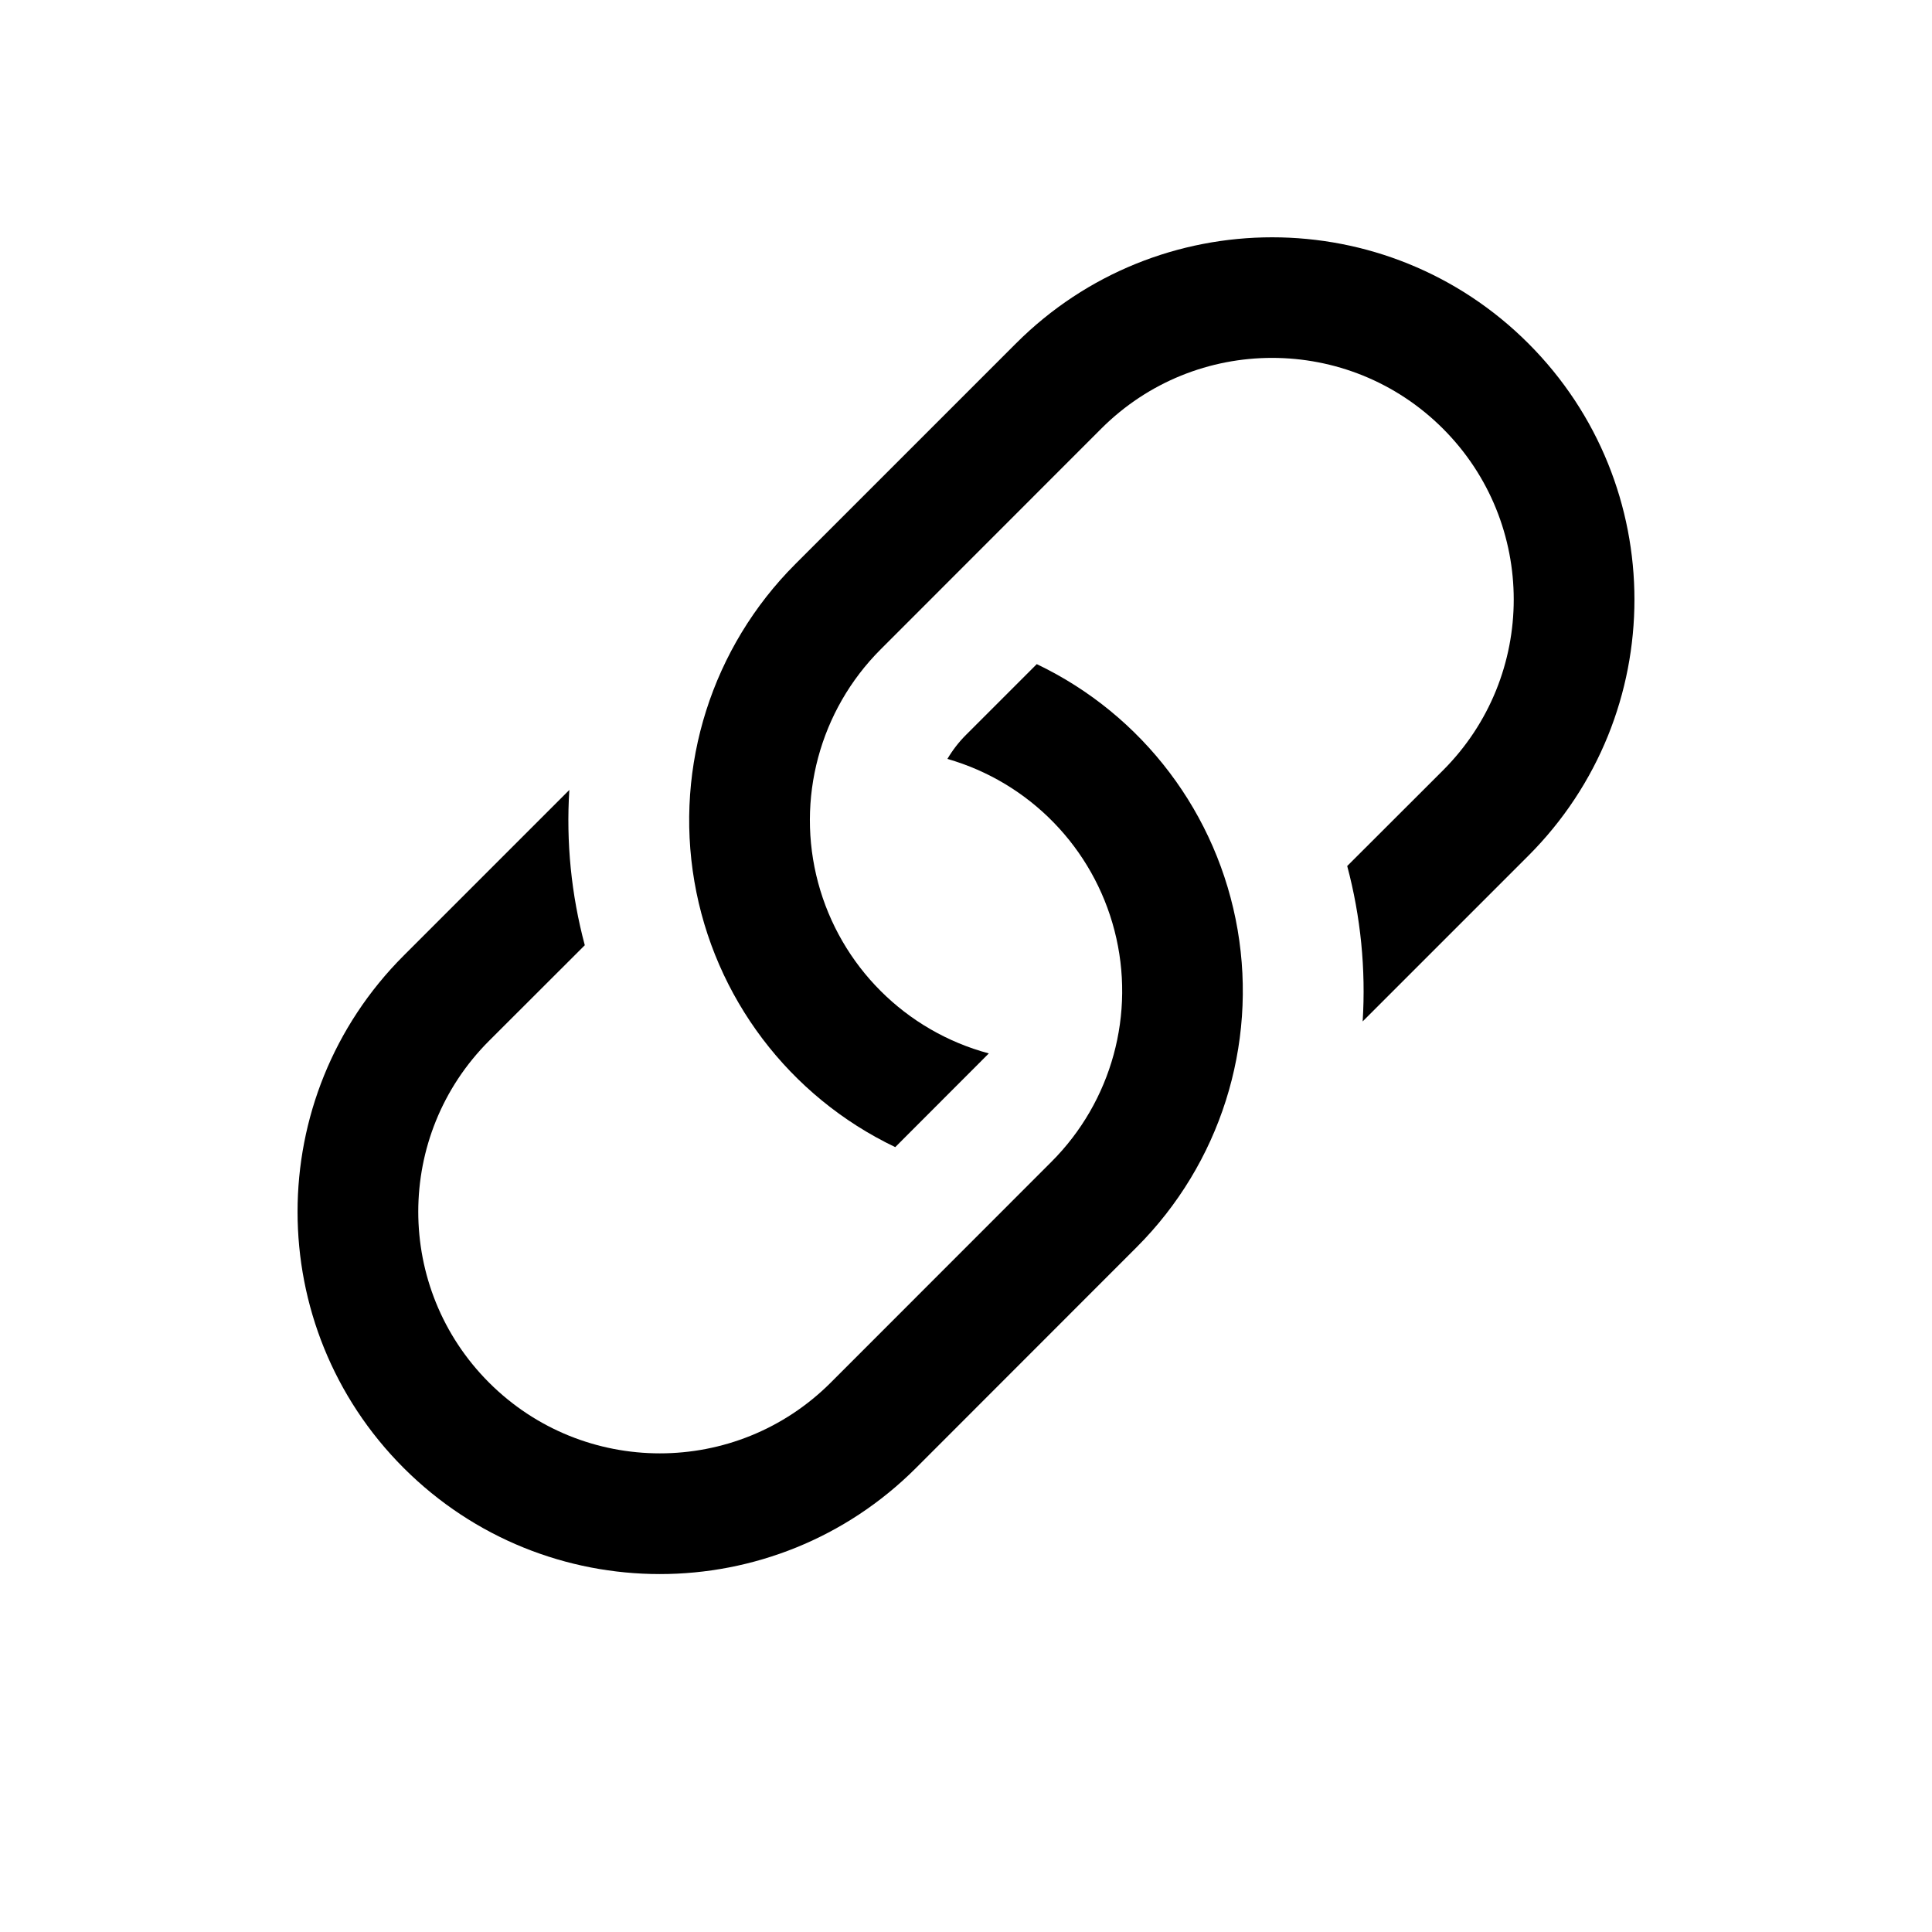
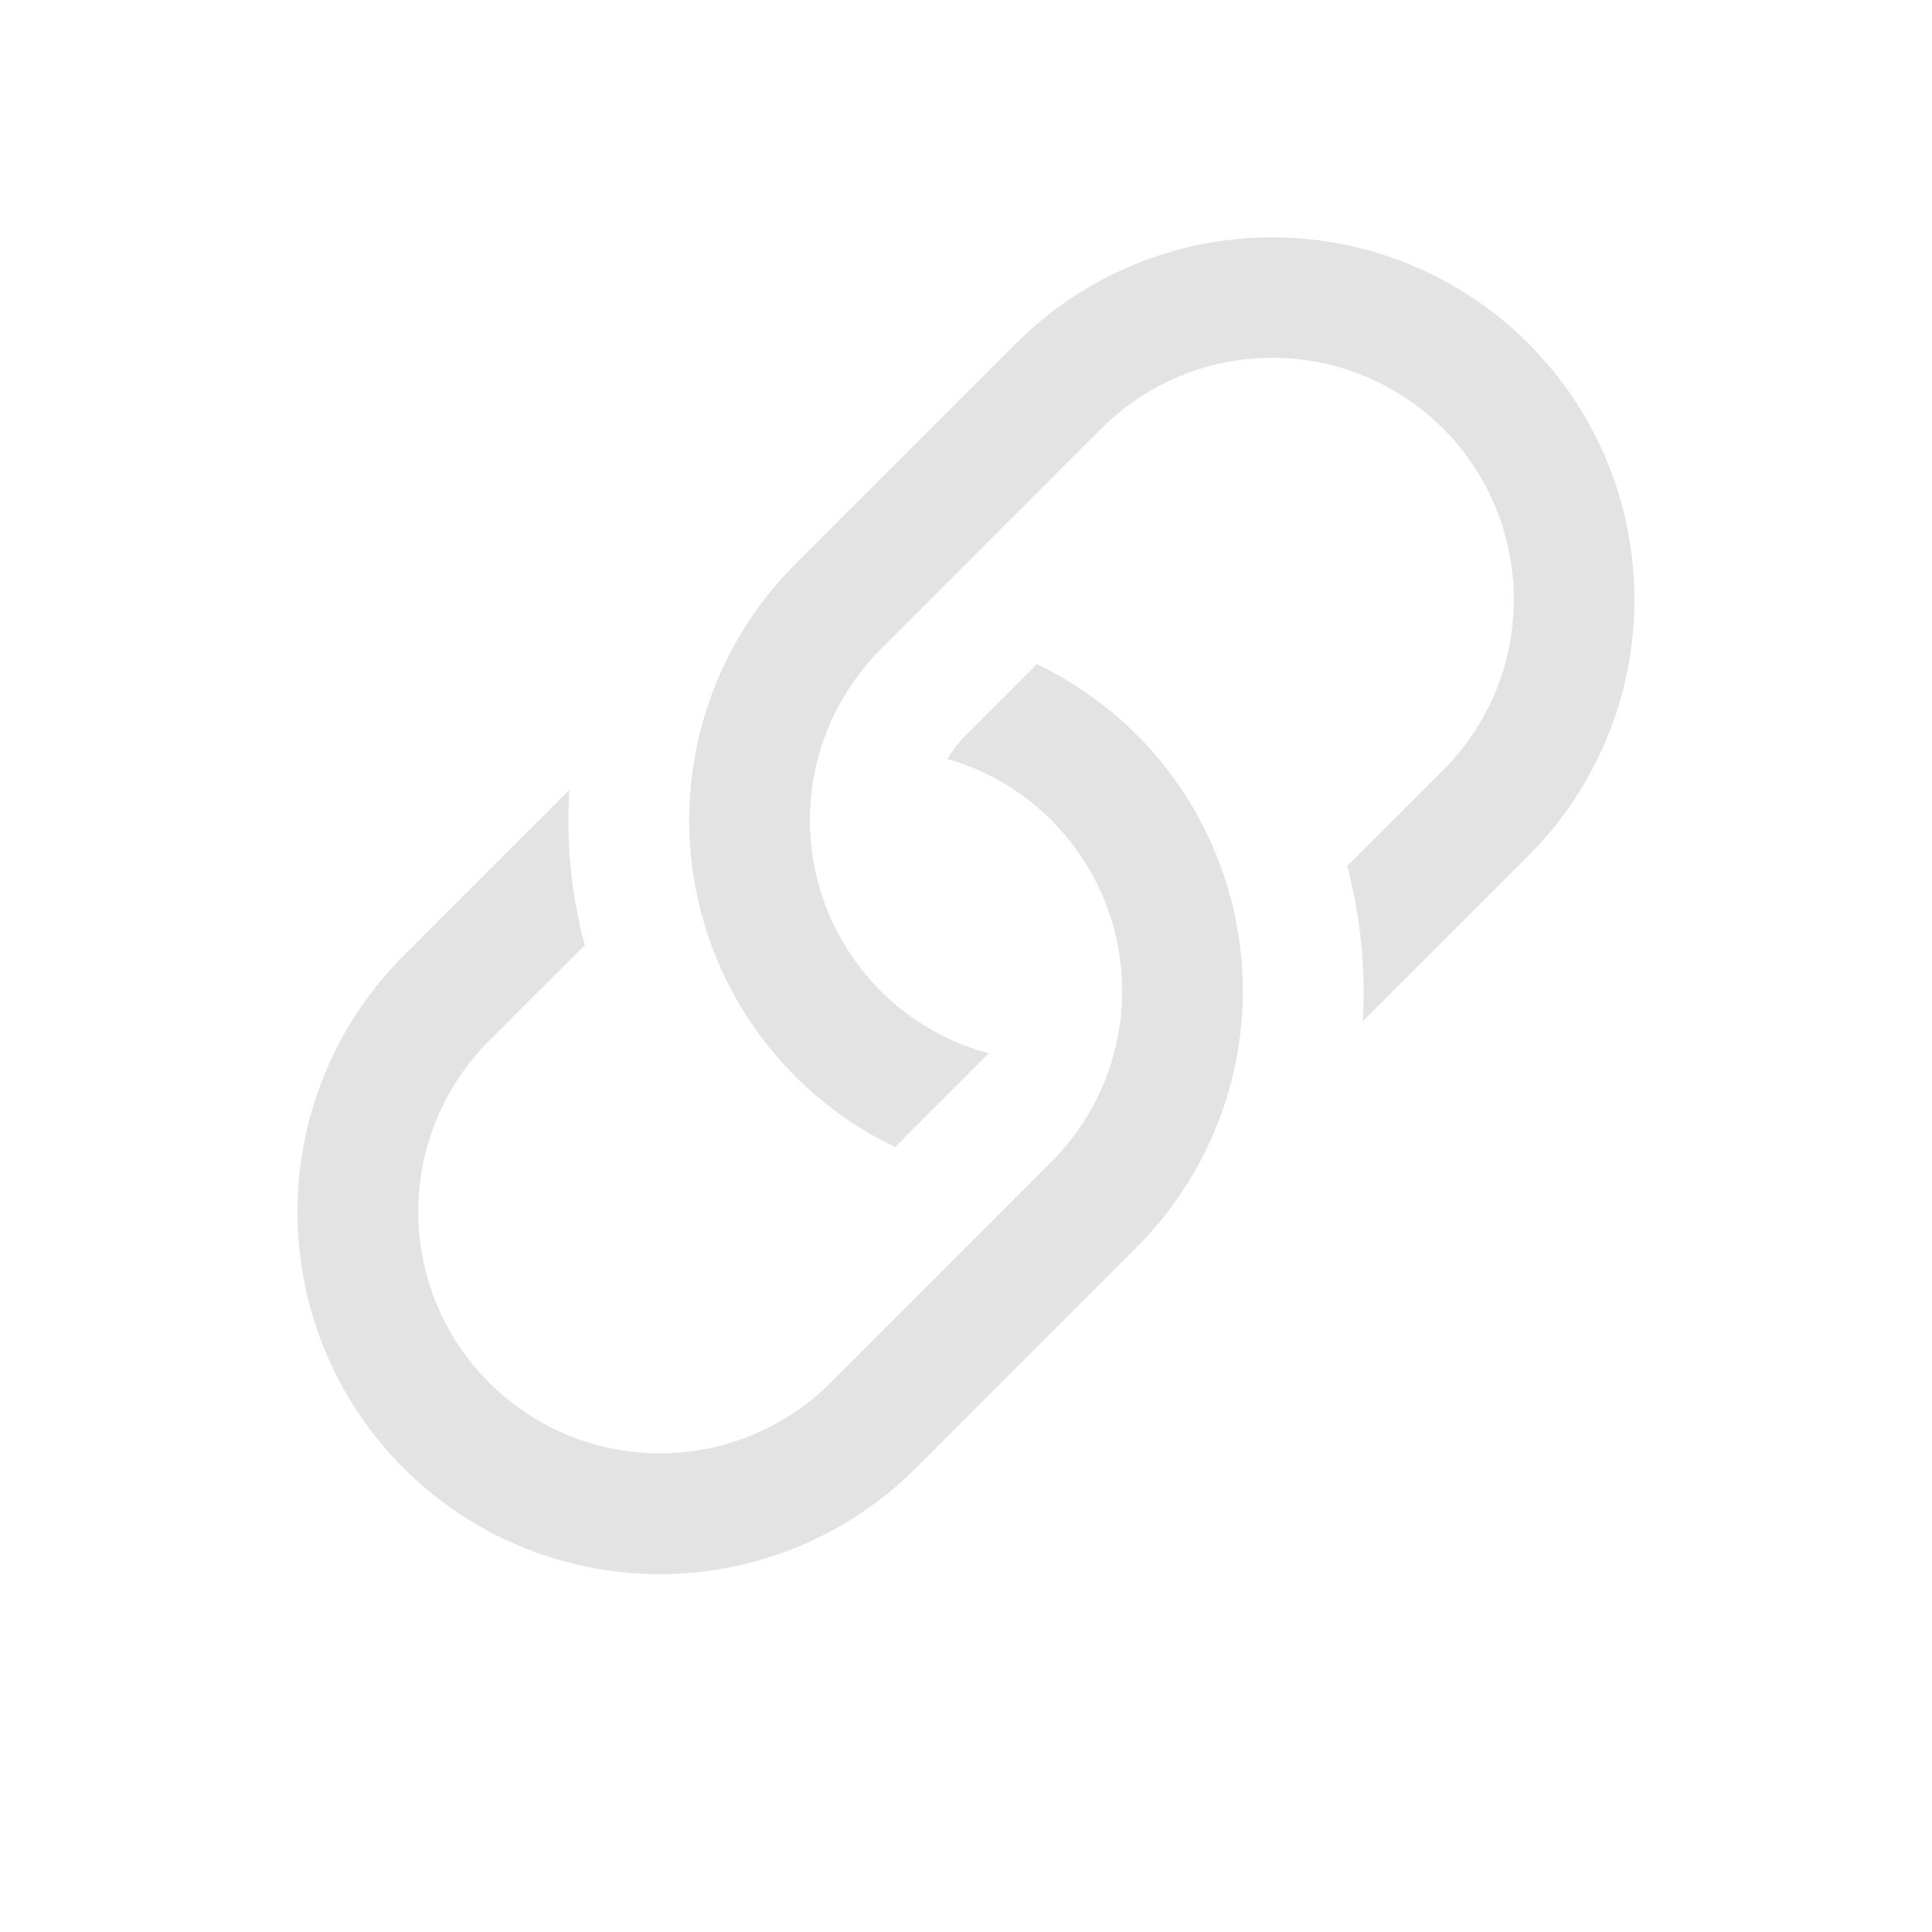
- <svg xmlns="http://www.w3.org/2000/svg" width="16" height="16" fill="currentColor" class="bi bi-link-45deg" viewBox="0 0 16 16">
-   <path d="M4.715 6.542 3.343 7.914a3 3 0 1 0 4.243 4.243l1.828-1.829A3 3 0 0 0 8.586 5.5L8 6.086a1 1 0 0 0-.154.199 2 2 0 0 1 .861 3.337L6.88 11.45a2 2 0 1 1-2.83-2.83l.793-.792a4 4 0 0 1-.128-1.287z" />
-   <path d="M6.586 4.672A3 3 0 0 0 7.414 9.5l.775-.776a2 2 0 0 1-.896-3.346L9.12 3.55a2 2 0 1 1 2.83 2.83l-.793.792c.112.42.155.855.128 1.287l1.372-1.372a3 3 0 1 0-4.243-4.243z" />
+ <svg xmlns="http://www.w3.org/2000/svg" width="1920" zoomAndPan="magnify" viewBox="0 0 1440 1440" height="1920" preserveAspectRatio="xMidYMid meet" version="1.0">
+   <path fill="#e3e3e3" d="M 424.352 588.781 L 300.871 712.262 C 297.742 715.383 294.695 718.582 291.723 721.855 C 288.754 725.133 285.867 728.477 283.059 731.891 C 280.254 735.309 277.535 738.789 274.898 742.34 C 272.266 745.891 269.719 749.5 267.262 753.176 C 264.801 756.852 262.438 760.582 260.164 764.375 C 257.887 768.164 255.707 772.008 253.625 775.906 C 251.539 779.805 249.551 783.75 247.656 787.746 C 245.766 791.742 243.973 795.781 242.281 799.863 C 240.59 803.945 238.996 808.07 237.504 812.23 C 236.016 816.391 234.629 820.59 233.344 824.816 C 232.059 829.047 230.879 833.305 229.801 837.594 C 228.727 841.883 227.758 846.191 226.895 850.527 C 226.031 854.863 225.273 859.219 224.621 863.59 C 223.973 867.961 223.43 872.348 222.996 876.746 C 222.562 881.148 222.234 885.555 222.02 889.969 C 221.801 894.383 221.691 898.801 221.688 903.223 C 221.688 907.645 221.797 912.062 222.012 916.477 C 222.227 920.891 222.551 925.297 222.984 929.699 C 223.414 934.098 223.957 938.484 224.605 942.855 C 225.25 947.23 226.008 951.582 226.867 955.918 C 227.73 960.254 228.695 964.566 229.77 968.855 C 230.844 973.141 232.023 977.402 233.305 981.633 C 234.586 985.863 235.973 990.059 237.461 994.223 C 238.949 998.383 240.539 1002.508 242.23 1006.59 C 243.922 1010.676 245.711 1014.715 247.602 1018.711 C 249.492 1022.707 251.477 1026.656 253.562 1030.555 C 255.645 1034.453 257.824 1038.297 260.094 1042.09 C 262.367 1045.883 264.73 1049.617 267.188 1053.293 C 269.641 1056.965 272.188 1060.578 274.82 1064.129 C 277.453 1067.68 280.172 1071.164 282.977 1074.582 C 285.781 1078 288.668 1081.348 291.637 1084.621 C 294.605 1087.898 297.652 1091.098 300.777 1094.223 C 303.902 1097.348 307.102 1100.395 310.379 1103.363 C 313.652 1106.332 317 1109.219 320.418 1112.023 C 323.836 1114.828 327.32 1117.547 330.871 1120.18 C 334.422 1122.812 338.035 1125.359 341.707 1127.812 C 345.383 1130.27 349.117 1132.633 352.91 1134.906 C 356.703 1137.176 360.547 1139.355 364.445 1141.438 C 368.344 1143.523 372.293 1145.508 376.289 1147.398 C 380.285 1149.289 384.324 1151.078 388.41 1152.77 C 392.492 1154.461 396.617 1156.051 400.777 1157.539 C 404.941 1159.027 409.137 1160.414 413.367 1161.695 C 417.598 1162.977 421.855 1164.156 426.145 1165.23 C 430.434 1166.305 434.746 1167.27 439.082 1168.133 C 443.418 1168.992 447.77 1169.75 452.145 1170.395 C 456.516 1171.043 460.902 1171.586 465.301 1172.016 C 469.703 1172.449 474.109 1172.773 478.523 1172.988 C 482.938 1173.203 487.355 1173.312 491.777 1173.312 C 496.199 1173.309 500.617 1173.199 505.031 1172.98 C 509.445 1172.766 513.852 1172.438 518.254 1172.004 C 522.652 1171.57 527.039 1171.027 531.41 1170.375 C 535.781 1169.727 540.137 1168.969 544.473 1168.105 C 548.809 1167.242 553.117 1166.273 557.406 1165.199 C 561.695 1164.121 565.953 1162.941 570.184 1161.656 C 574.41 1160.371 578.605 1158.984 582.77 1157.496 C 586.93 1156.004 591.055 1154.41 595.137 1152.719 C 599.219 1151.027 603.258 1149.234 607.254 1147.34 C 611.25 1145.449 615.195 1143.461 619.094 1141.375 C 622.992 1139.293 626.836 1137.109 630.625 1134.836 C 634.418 1132.562 638.148 1130.195 641.824 1127.738 C 645.5 1125.281 649.109 1122.734 652.66 1120.102 C 656.211 1117.465 659.691 1114.746 663.109 1111.941 C 666.523 1109.133 669.867 1106.246 673.145 1103.277 C 676.418 1100.305 679.617 1097.258 682.738 1094.129 L 847.262 929.52 C 851.059 925.719 854.742 921.809 858.309 917.789 C 861.875 913.77 865.32 909.645 868.641 905.418 C 871.961 901.191 875.152 896.871 878.215 892.453 C 881.277 888.035 884.203 883.531 886.996 878.941 C 889.789 874.352 892.445 869.68 894.957 864.93 C 897.473 860.18 899.844 855.359 902.07 850.465 C 904.297 845.574 906.375 840.621 908.305 835.605 C 910.234 830.59 912.016 825.52 913.645 820.398 C 915.27 815.277 916.746 810.109 918.062 804.902 C 919.383 799.691 920.547 794.445 921.551 789.168 C 922.559 783.887 923.406 778.582 924.098 773.254 C 924.785 767.922 925.316 762.578 925.688 757.215 C 926.055 751.855 926.266 746.484 926.316 741.113 C 926.367 735.738 926.254 730.367 925.984 725 C 925.715 719.633 925.281 714.277 924.691 708.934 C 924.102 703.594 923.352 698.273 922.441 692.977 C 921.535 687.68 920.469 682.414 919.246 677.18 C 918.023 671.945 916.645 666.754 915.113 661.602 C 913.578 656.453 911.895 651.352 910.055 646.301 C 908.219 641.25 906.23 636.258 904.098 631.328 C 901.961 626.395 899.68 621.531 897.254 616.734 C 894.828 611.941 892.262 607.219 889.555 602.578 C 886.844 597.938 884 593.379 881.02 588.906 C 878.043 584.434 874.93 580.055 871.688 575.766 C 868.445 571.48 865.082 567.293 861.59 563.207 C 858.098 559.121 854.488 555.145 850.758 551.273 C 847.027 547.402 843.188 543.648 839.234 540.008 C 835.281 536.367 831.223 532.848 827.059 529.449 C 822.895 526.051 818.633 522.777 814.277 519.633 C 809.918 516.488 805.469 513.48 800.93 510.602 C 796.391 507.723 791.77 504.98 787.066 502.379 C 782.363 499.777 777.59 497.316 772.738 495 L 720 547.738 C 714.621 553.125 710.004 559.094 706.141 565.648 C 709.883 566.727 713.59 567.922 717.254 569.238 C 720.922 570.555 724.539 571.988 728.113 573.543 C 731.684 575.094 735.203 576.758 738.668 578.539 C 742.133 580.32 745.535 582.211 748.879 584.211 C 752.219 586.211 755.492 588.32 758.699 590.535 C 761.902 592.746 765.035 595.062 768.09 597.48 C 771.145 599.895 774.117 602.41 777.008 605.02 C 779.898 607.629 782.703 610.328 785.422 613.121 C 788.137 615.914 790.758 618.789 793.289 621.754 C 795.82 624.715 798.25 627.754 800.582 630.875 C 802.914 633.996 805.141 637.188 807.266 640.453 C 809.391 643.715 811.41 647.047 813.316 650.441 C 815.227 653.836 817.023 657.293 818.707 660.805 C 820.391 664.316 821.961 667.879 823.414 671.492 C 824.867 675.105 826.199 678.766 827.418 682.465 C 828.633 686.164 829.727 689.902 830.699 693.672 C 831.672 697.445 832.523 701.246 833.25 705.07 C 833.977 708.898 834.578 712.746 835.055 716.609 C 835.531 720.477 835.883 724.352 836.105 728.242 C 836.332 732.129 836.43 736.023 836.402 739.918 C 836.375 743.812 836.223 747.703 835.941 751.59 C 835.66 755.473 835.258 759.344 834.727 763.203 C 834.191 767.062 833.535 770.902 832.758 774.715 C 831.977 778.531 831.07 782.32 830.047 786.078 C 829.02 789.836 827.871 793.555 826.605 797.238 C 825.336 800.922 823.949 804.559 822.445 808.152 C 820.941 811.746 819.324 815.285 817.59 818.773 C 815.855 822.262 814.008 825.691 812.051 829.059 C 810.098 832.426 808.031 835.727 805.863 838.961 C 803.691 842.195 801.418 845.355 799.043 848.441 C 796.664 851.527 794.191 854.535 791.621 857.461 C 789.051 860.387 786.387 863.227 783.629 865.98 L 619.199 1030.5 C 617.117 1032.586 614.98 1034.617 612.797 1036.594 C 610.613 1038.574 608.383 1040.5 606.105 1042.371 C 603.824 1044.238 601.504 1046.051 599.137 1047.809 C 596.77 1049.562 594.359 1051.262 591.906 1052.898 C 589.457 1054.535 586.969 1056.113 584.441 1057.629 C 581.91 1059.141 579.348 1060.594 576.75 1061.984 C 574.148 1063.375 571.516 1064.699 568.852 1065.957 C 566.188 1067.219 563.496 1068.414 560.77 1069.539 C 558.047 1070.668 555.301 1071.73 552.523 1072.723 C 549.75 1073.715 546.949 1074.641 544.129 1075.496 C 541.309 1076.352 538.469 1077.137 535.609 1077.852 C 532.75 1078.57 529.875 1079.215 526.984 1079.789 C 524.094 1080.363 521.191 1080.867 518.277 1081.301 C 515.359 1081.734 512.438 1082.094 509.504 1082.383 C 506.57 1082.672 503.633 1082.887 500.688 1083.031 C 497.742 1083.18 494.797 1083.25 491.852 1083.25 C 488.902 1083.25 485.957 1083.176 483.012 1083.031 C 480.07 1082.887 477.129 1082.672 474.195 1082.383 C 471.266 1082.094 468.34 1081.734 465.422 1081.301 C 462.508 1080.867 459.605 1080.363 456.715 1079.789 C 453.824 1079.215 450.949 1078.57 448.09 1077.852 C 445.23 1077.137 442.391 1076.352 439.57 1075.496 C 436.75 1074.641 433.953 1073.715 431.176 1072.723 C 428.402 1071.73 425.652 1070.668 422.93 1069.539 C 420.207 1068.414 417.512 1067.219 414.848 1065.957 C 412.184 1064.699 409.551 1063.375 406.953 1061.984 C 404.352 1060.594 401.789 1059.141 399.262 1057.629 C 396.73 1056.113 394.242 1054.535 391.793 1052.898 C 389.34 1051.262 386.934 1049.562 384.562 1047.809 C 382.195 1046.051 379.875 1044.238 377.594 1042.371 C 375.316 1040.5 373.086 1038.574 370.902 1036.594 C 368.719 1034.617 366.586 1032.586 364.5 1030.5 C 362.414 1028.414 360.383 1026.281 358.406 1024.098 C 356.426 1021.914 354.5 1019.684 352.629 1017.402 C 350.762 1015.125 348.949 1012.805 347.191 1010.434 C 345.438 1008.066 343.738 1005.66 342.102 1003.207 C 340.465 1000.758 338.887 998.27 337.371 995.738 C 335.859 993.211 334.406 990.648 333.016 988.047 C 331.625 985.449 330.301 982.816 329.043 980.152 C 327.781 977.488 326.586 974.793 325.461 972.07 C 324.332 969.348 323.27 966.598 322.277 963.824 C 321.285 961.047 320.359 958.25 319.504 955.43 C 318.648 952.609 317.863 949.77 317.148 946.91 C 316.43 944.051 315.785 941.176 315.211 938.285 C 314.637 935.395 314.133 932.492 313.699 929.574 C 313.266 926.66 312.906 923.734 312.617 920.805 C 312.328 917.871 312.113 914.93 311.969 911.988 C 311.82 909.043 311.75 906.098 311.75 903.148 C 311.75 900.203 311.82 897.258 311.969 894.312 C 312.113 891.367 312.328 888.43 312.617 885.496 C 312.906 882.562 313.266 879.641 313.699 876.723 C 314.133 873.809 314.637 870.906 315.211 868.016 C 315.785 865.125 316.43 862.25 317.148 859.391 C 317.863 856.531 318.648 853.691 319.504 850.871 C 320.359 848.051 321.285 845.25 322.277 842.477 C 323.27 839.699 324.332 836.953 325.461 834.227 C 326.586 831.504 327.781 828.812 329.043 826.148 C 330.301 823.484 331.625 820.852 333.016 818.25 C 334.406 815.652 335.859 813.086 337.371 810.559 C 338.887 808.031 340.465 805.543 342.102 803.09 C 343.738 800.641 345.438 798.23 347.191 795.863 C 348.949 793.496 350.762 791.176 352.629 788.895 C 354.5 786.617 356.426 784.387 358.406 782.203 C 360.383 780.02 362.414 777.883 364.5 775.801 L 435.871 704.52 C 430.82 685.656 427.332 666.508 425.398 647.074 C 423.465 627.641 423.117 608.18 424.352 588.691 Z M 424.352 588.781 " fill-opacity="1" fill-rule="nonzero" />
+   <path fill="#e3e3e3" d="M 592.738 420.48 C 588.941 424.281 585.258 428.191 581.691 432.211 C 578.125 436.23 574.68 440.355 571.359 444.582 C 568.039 448.809 564.848 453.129 561.785 457.547 C 558.723 461.961 555.797 466.469 553.004 471.059 C 550.211 475.648 547.555 480.32 545.043 485.07 C 542.527 489.82 540.156 494.641 537.93 499.535 C 535.703 504.426 533.625 509.379 531.695 514.395 C 529.766 519.41 527.984 524.48 526.355 529.602 C 524.73 534.723 523.254 539.887 521.938 545.098 C 520.617 550.309 519.453 555.555 518.445 560.832 C 517.441 566.113 516.594 571.418 515.902 576.746 C 515.215 582.078 514.684 587.422 514.312 592.785 C 513.945 598.145 513.734 603.516 513.684 608.887 C 513.633 614.262 513.746 619.633 514.016 625 C 514.285 630.367 514.719 635.723 515.309 641.066 C 515.898 646.406 516.648 651.727 517.559 657.023 C 518.465 662.32 519.531 667.586 520.754 672.82 C 521.977 678.055 523.355 683.246 524.887 688.398 C 526.422 693.547 528.105 698.648 529.945 703.699 C 531.781 708.75 533.77 713.742 535.902 718.672 C 538.039 723.605 540.32 728.469 542.746 733.266 C 545.172 738.059 547.738 742.777 550.445 747.422 C 553.156 752.062 556 756.621 558.98 761.094 C 561.957 765.566 565.07 769.945 568.312 774.234 C 571.555 778.52 574.918 782.707 578.41 786.793 C 581.902 790.879 585.512 794.855 589.242 798.727 C 592.973 802.598 596.812 806.352 600.766 809.992 C 604.719 813.633 608.777 817.152 612.941 820.551 C 617.105 823.949 621.367 827.223 625.727 830.367 C 630.082 833.512 634.531 836.52 639.07 839.398 C 643.609 842.277 648.23 845.02 652.934 847.621 C 657.637 850.223 662.41 852.684 667.262 855 L 737.012 785.16 C 733.215 784.141 729.461 783 725.742 781.738 C 722.02 780.473 718.348 779.09 714.719 777.586 C 711.09 776.082 707.516 774.461 703.992 772.723 C 700.469 770.984 697.008 769.133 693.605 767.168 C 690.203 765.203 686.871 763.129 683.605 760.945 C 680.34 758.766 677.148 756.477 674.035 754.086 C 670.918 751.691 667.883 749.203 664.93 746.609 C 661.98 744.02 659.113 741.336 656.336 738.559 C 653.559 735.781 650.879 732.914 648.289 729.961 C 645.699 727.008 643.207 723.973 640.816 720.855 C 638.426 717.738 636.141 714.547 633.961 711.281 C 631.777 708.012 629.707 704.68 627.742 701.277 C 625.777 697.875 623.93 694.414 622.191 690.891 C 620.457 687.367 618.836 683.789 617.332 680.16 C 615.832 676.531 614.449 672.855 613.188 669.137 C 611.926 665.418 610.785 661.66 609.77 657.867 C 608.754 654.07 607.863 650.25 607.098 646.395 C 606.332 642.543 605.691 638.668 605.18 634.773 C 604.668 630.879 604.281 626.973 604.027 623.055 C 603.77 619.133 603.641 615.211 603.645 611.281 C 603.645 607.355 603.773 603.43 604.031 599.512 C 604.285 595.59 604.672 591.684 605.184 587.789 C 605.699 583.895 606.34 580.023 607.105 576.172 C 607.871 572.316 608.766 568.496 609.781 564.699 C 610.797 560.906 611.938 557.148 613.199 553.43 C 614.465 549.711 615.848 546.035 617.352 542.406 C 618.855 538.777 620.477 535.203 622.211 531.68 C 623.949 528.156 625.801 524.695 627.766 521.293 C 629.73 517.891 631.805 514.559 633.984 511.293 C 636.168 508.027 638.453 504.836 640.848 501.719 C 643.238 498.602 645.727 495.57 648.316 492.617 C 650.91 489.664 653.594 486.797 656.371 484.02 L 820.801 319.5 C 822.883 317.414 825.016 315.379 827.199 313.398 C 829.383 311.418 831.617 309.492 833.895 307.617 C 836.172 305.746 838.496 303.934 840.863 302.176 C 843.23 300.418 845.637 298.719 848.09 297.078 C 850.539 295.438 853.031 293.859 855.559 292.344 C 858.086 290.828 860.652 289.371 863.25 287.98 C 865.852 286.59 868.48 285.262 871.148 284 C 873.812 282.738 876.508 281.543 879.23 280.414 C 881.953 279.285 884.703 278.223 887.48 277.227 C 890.254 276.234 893.055 275.309 895.875 274.449 C 898.695 273.594 901.535 272.805 904.398 272.09 C 907.258 271.371 910.133 270.723 913.023 270.148 C 915.914 269.57 918.82 269.066 921.738 268.633 C 924.652 268.199 927.578 267.836 930.512 267.547 C 933.449 267.258 936.387 267.039 939.332 266.895 C 942.277 266.746 945.223 266.676 948.172 266.672 C 951.121 266.672 954.066 266.746 957.012 266.887 C 959.957 267.031 962.898 267.246 965.832 267.535 C 968.766 267.824 971.691 268.184 974.609 268.617 C 977.527 269.047 980.43 269.551 983.324 270.125 C 986.215 270.699 989.09 271.348 991.949 272.062 C 994.812 272.777 997.652 273.562 1000.473 274.418 C 1003.297 275.273 1006.094 276.199 1008.871 277.191 C 1011.648 278.184 1014.398 279.246 1017.121 280.371 C 1019.848 281.5 1022.543 282.695 1025.207 283.957 C 1027.875 285.215 1030.508 286.539 1033.105 287.93 C 1035.707 289.32 1038.273 290.773 1040.801 292.289 C 1043.332 293.805 1045.82 295.379 1048.273 297.02 C 1050.727 298.656 1053.137 300.355 1055.504 302.109 C 1057.871 303.867 1060.195 305.68 1062.477 307.551 C 1064.754 309.422 1066.988 311.348 1069.172 313.324 C 1071.355 315.305 1073.492 317.34 1075.574 319.422 C 1077.66 321.508 1079.695 323.645 1081.672 325.828 C 1083.652 328.012 1085.578 330.246 1087.449 332.523 C 1089.32 334.805 1091.133 337.129 1092.891 339.496 C 1094.645 341.863 1096.344 344.273 1097.98 346.727 C 1099.621 349.18 1101.195 351.668 1102.711 354.199 C 1104.227 356.727 1105.68 359.293 1107.07 361.895 C 1108.461 364.492 1109.785 367.125 1111.043 369.793 C 1112.305 372.457 1113.5 375.152 1114.629 377.879 C 1115.754 380.602 1116.816 383.352 1117.809 386.129 C 1118.801 388.906 1119.727 391.703 1120.582 394.527 C 1121.438 397.348 1122.223 400.188 1122.938 403.051 C 1123.652 405.91 1124.297 408.785 1124.875 411.676 C 1125.449 414.57 1125.953 417.473 1126.383 420.391 C 1126.816 423.309 1127.176 426.234 1127.465 429.168 C 1127.75 432.102 1127.969 435.043 1128.113 437.988 C 1128.254 440.934 1128.328 443.879 1128.324 446.828 C 1128.324 449.777 1128.254 452.723 1128.105 455.668 C 1127.961 458.613 1127.742 461.551 1127.453 464.488 C 1127.164 467.422 1126.801 470.348 1126.367 473.262 C 1125.934 476.18 1125.43 479.082 1124.852 481.977 C 1124.277 484.867 1123.629 487.742 1122.91 490.602 C 1122.195 493.465 1121.406 496.305 1120.551 499.125 C 1119.691 501.945 1118.766 504.746 1117.773 507.52 C 1116.777 510.297 1115.715 513.047 1114.586 515.77 C 1113.457 518.492 1112.262 521.188 1111 523.852 C 1109.738 526.516 1108.41 529.148 1107.02 531.75 C 1105.629 534.348 1104.172 536.914 1102.656 539.441 C 1101.141 541.969 1099.562 544.461 1097.922 546.91 C 1096.281 549.359 1094.582 551.77 1092.824 554.137 C 1091.066 556.504 1089.254 558.828 1087.383 561.105 C 1085.508 563.383 1083.582 565.617 1081.602 567.801 C 1079.621 569.984 1077.586 572.117 1075.5 574.199 L 1004.129 645.48 C 1014.211 683.281 1018.078 722.43 1015.648 761.309 L 1139.129 637.828 C 1142.254 634.707 1145.301 631.504 1148.27 628.23 C 1151.234 624.957 1154.121 621.613 1156.926 618.195 C 1159.73 614.781 1162.445 611.297 1165.078 607.746 C 1167.711 604.199 1170.254 600.586 1172.711 596.91 C 1175.164 593.238 1177.527 589.504 1179.801 585.715 C 1182.074 581.926 1184.25 578.082 1186.332 574.184 C 1188.418 570.285 1190.402 566.34 1192.293 562.344 C 1194.184 558.352 1195.973 554.312 1197.664 550.227 C 1199.355 546.145 1200.945 542.023 1202.434 537.863 C 1203.922 533.703 1205.309 529.508 1206.59 525.277 C 1207.875 521.051 1209.051 516.793 1210.125 512.504 C 1211.199 508.219 1212.168 503.906 1213.027 499.574 C 1213.891 495.238 1214.648 490.887 1215.297 486.516 C 1215.945 482.145 1216.484 477.758 1216.918 473.363 C 1217.352 468.965 1217.676 464.559 1217.891 460.145 C 1218.109 455.73 1218.219 451.312 1218.219 446.895 C 1218.219 442.477 1218.109 438.059 1217.891 433.645 C 1217.676 429.23 1217.352 424.824 1216.918 420.43 C 1216.484 416.031 1215.945 411.645 1215.297 407.273 C 1214.648 402.902 1213.891 398.551 1213.027 394.215 C 1212.168 389.883 1211.199 385.57 1210.125 381.285 C 1209.051 376.996 1207.875 372.738 1206.59 368.512 C 1205.309 364.281 1203.922 360.086 1202.434 355.926 C 1200.945 351.766 1199.355 347.645 1197.664 343.562 C 1195.973 339.48 1194.184 335.441 1192.293 331.445 C 1190.402 327.449 1188.418 323.504 1186.332 319.605 C 1184.25 315.711 1182.074 311.867 1179.801 308.074 C 1177.527 304.285 1175.164 300.551 1172.711 296.879 C 1170.254 293.203 1167.711 289.594 1165.078 286.043 C 1162.445 282.492 1159.73 279.012 1156.926 275.594 C 1154.121 272.18 1151.234 268.832 1148.27 265.559 C 1145.301 262.285 1142.254 259.086 1139.129 255.961 C 1136.004 252.836 1132.805 249.789 1129.531 246.82 C 1126.258 243.852 1122.91 240.969 1119.496 238.164 C 1116.078 235.359 1112.598 232.645 1109.047 230.012 C 1105.496 227.379 1101.887 224.836 1098.211 222.379 C 1094.535 219.926 1090.805 217.559 1087.016 215.289 C 1083.223 213.016 1079.379 210.84 1075.484 208.758 C 1071.586 206.672 1067.641 204.688 1063.645 202.797 C 1059.648 200.906 1055.609 199.117 1051.527 197.426 C 1047.445 195.734 1043.324 194.145 1039.164 192.656 C 1035.004 191.168 1030.809 189.781 1026.578 188.5 C 1022.348 187.215 1018.09 186.039 1013.805 184.965 C 1009.52 183.891 1005.207 182.922 1000.875 182.059 C 996.539 181.199 992.188 180.441 987.816 179.793 C 983.445 179.145 979.059 178.605 974.66 178.172 C 970.266 177.738 965.859 177.414 961.445 177.199 C 957.031 176.98 952.613 176.871 948.195 176.871 C 943.777 176.871 939.359 176.98 934.945 177.199 C 930.531 177.414 926.125 177.738 921.727 178.172 C 917.332 178.605 912.945 179.145 908.574 179.793 C 904.203 180.441 899.852 181.199 895.516 182.059 C 891.184 182.922 886.871 183.891 882.586 184.965 C 878.297 186.039 874.039 187.215 869.812 188.5 C 865.582 189.781 861.387 191.168 857.227 192.656 C 853.066 194.145 848.945 195.734 844.863 197.426 C 840.777 199.117 836.738 200.906 832.746 202.797 C 828.75 204.688 824.805 206.672 820.906 208.758 C 817.008 210.84 813.164 213.016 809.375 215.289 C 805.586 217.559 801.852 219.926 798.18 222.379 C 794.504 224.836 790.891 227.379 787.344 230.012 C 783.793 232.645 780.309 235.359 776.895 238.164 C 773.477 240.969 770.133 243.852 766.859 246.82 C 763.586 249.789 760.387 252.836 757.262 255.961 Z M 592.738 420.48 " fill-opacity="1" fill-rule="nonzero" />
</svg>
